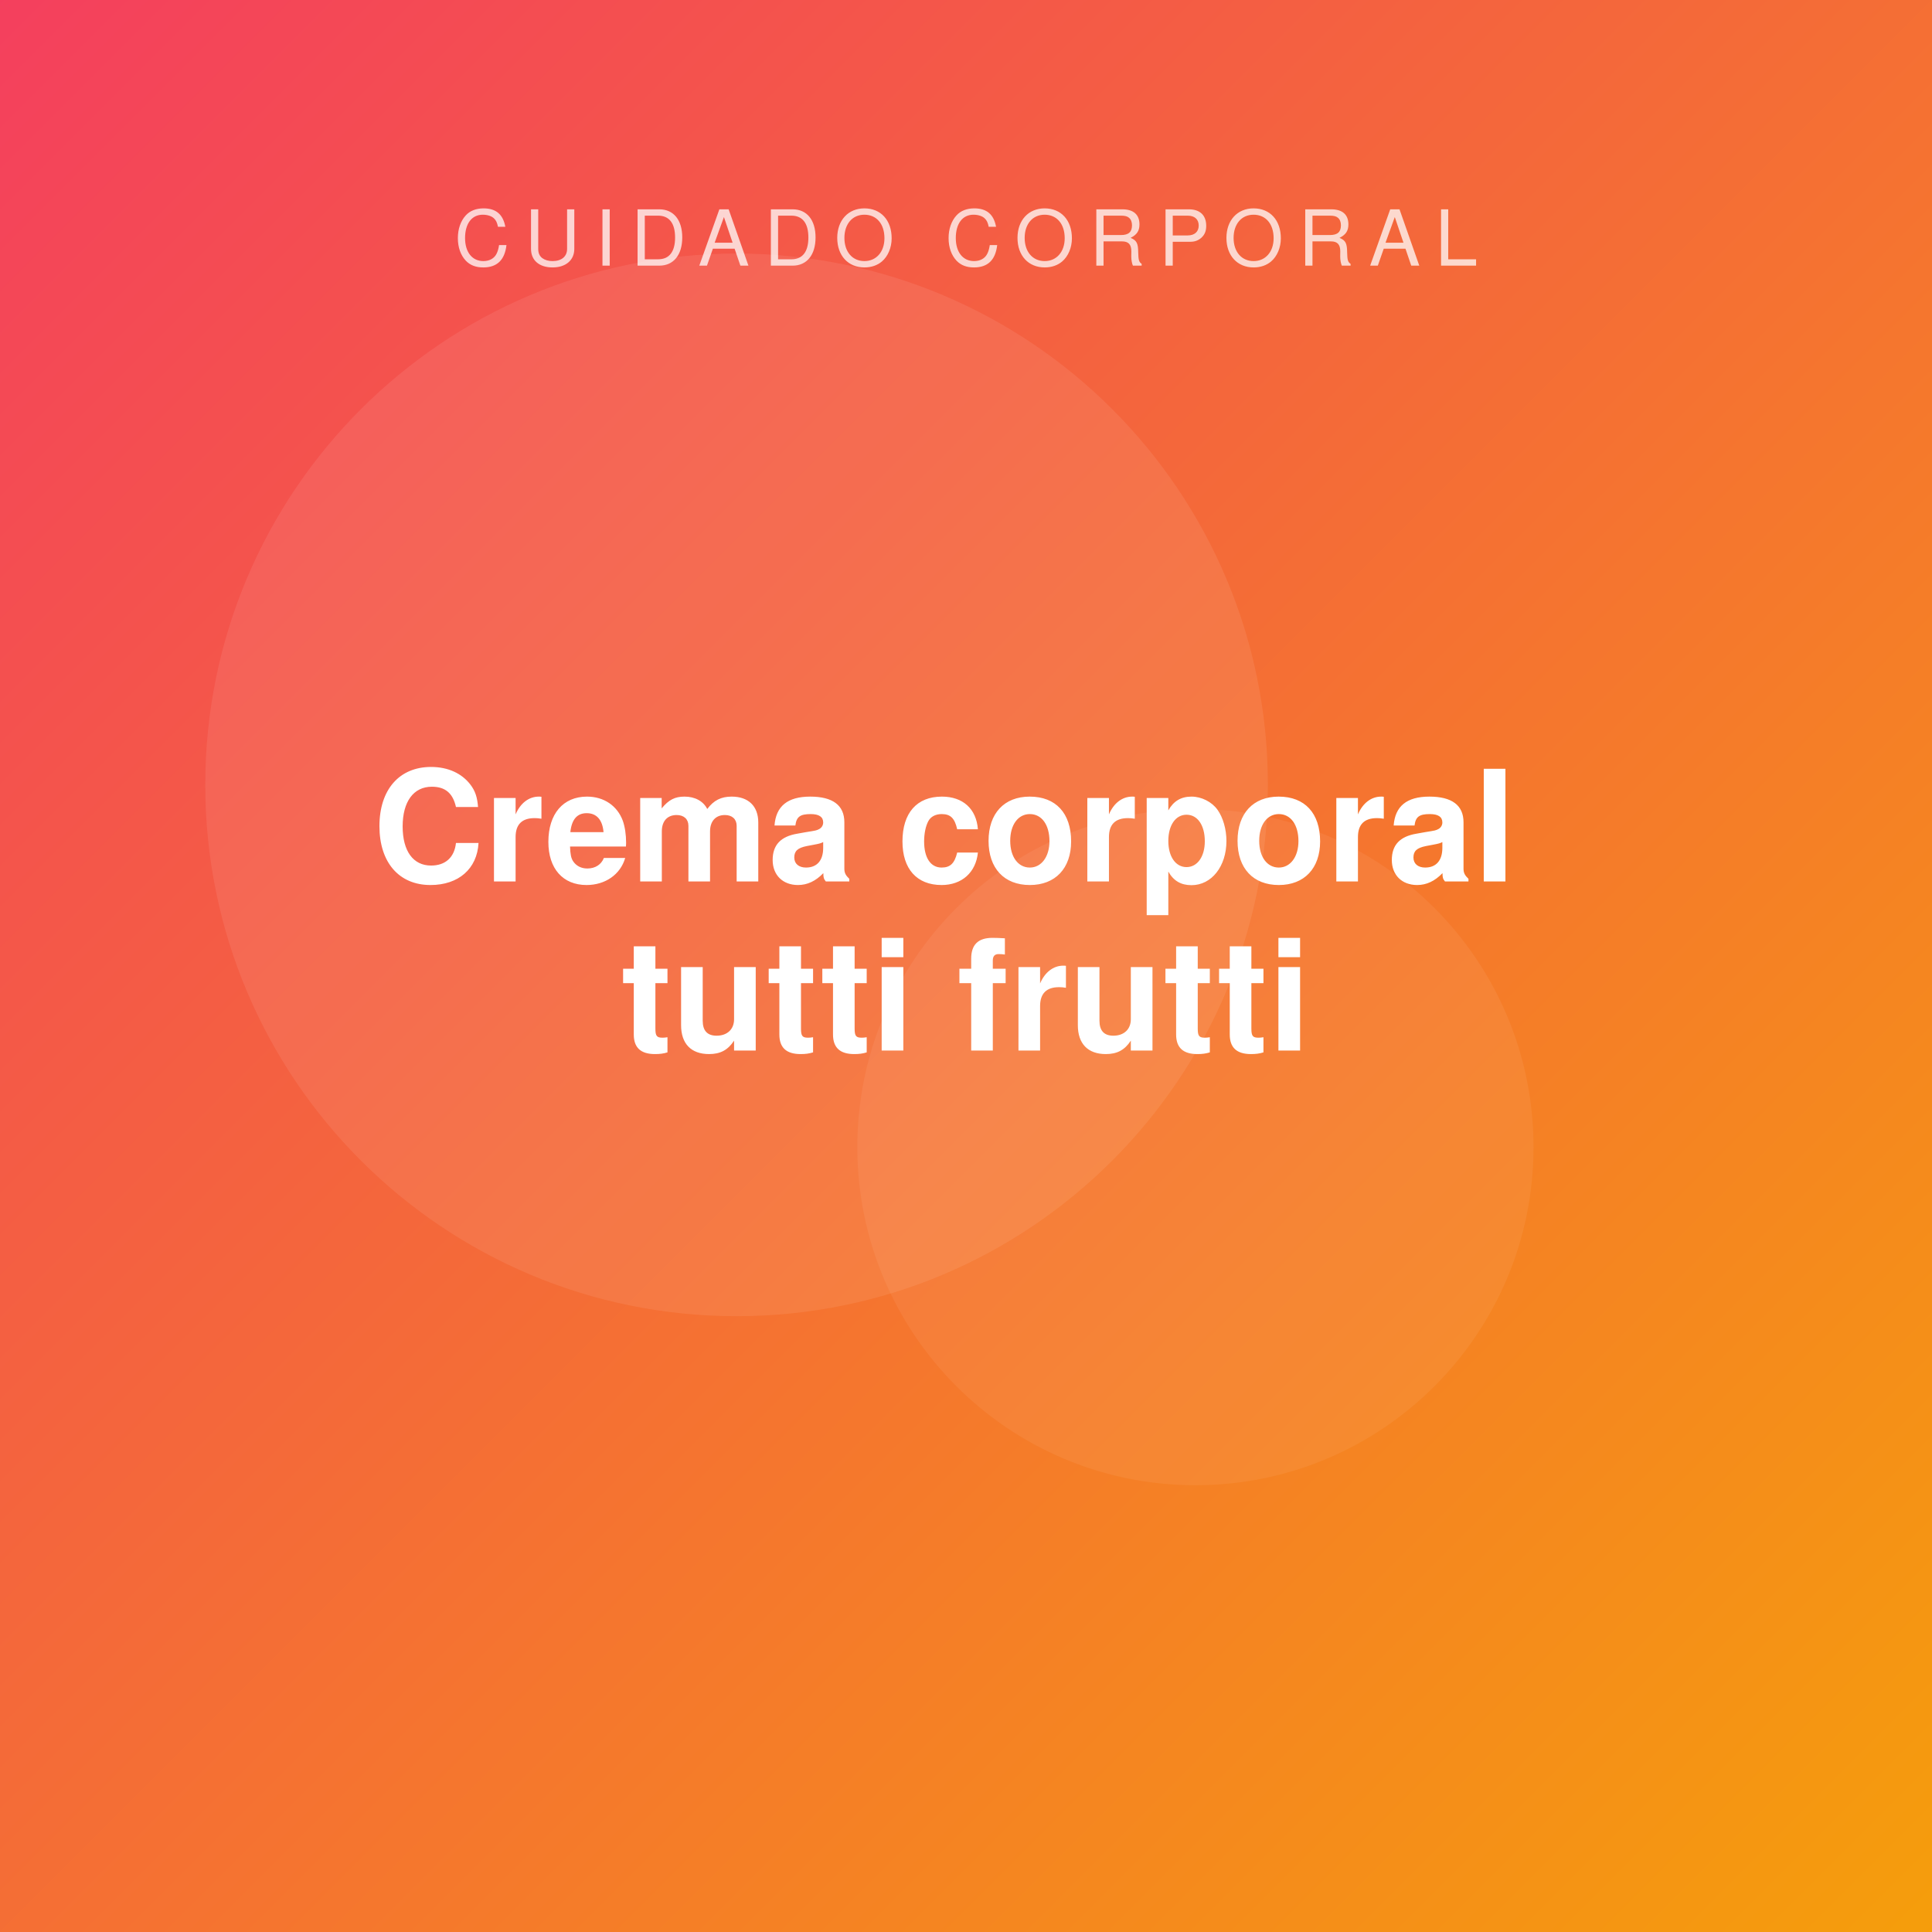
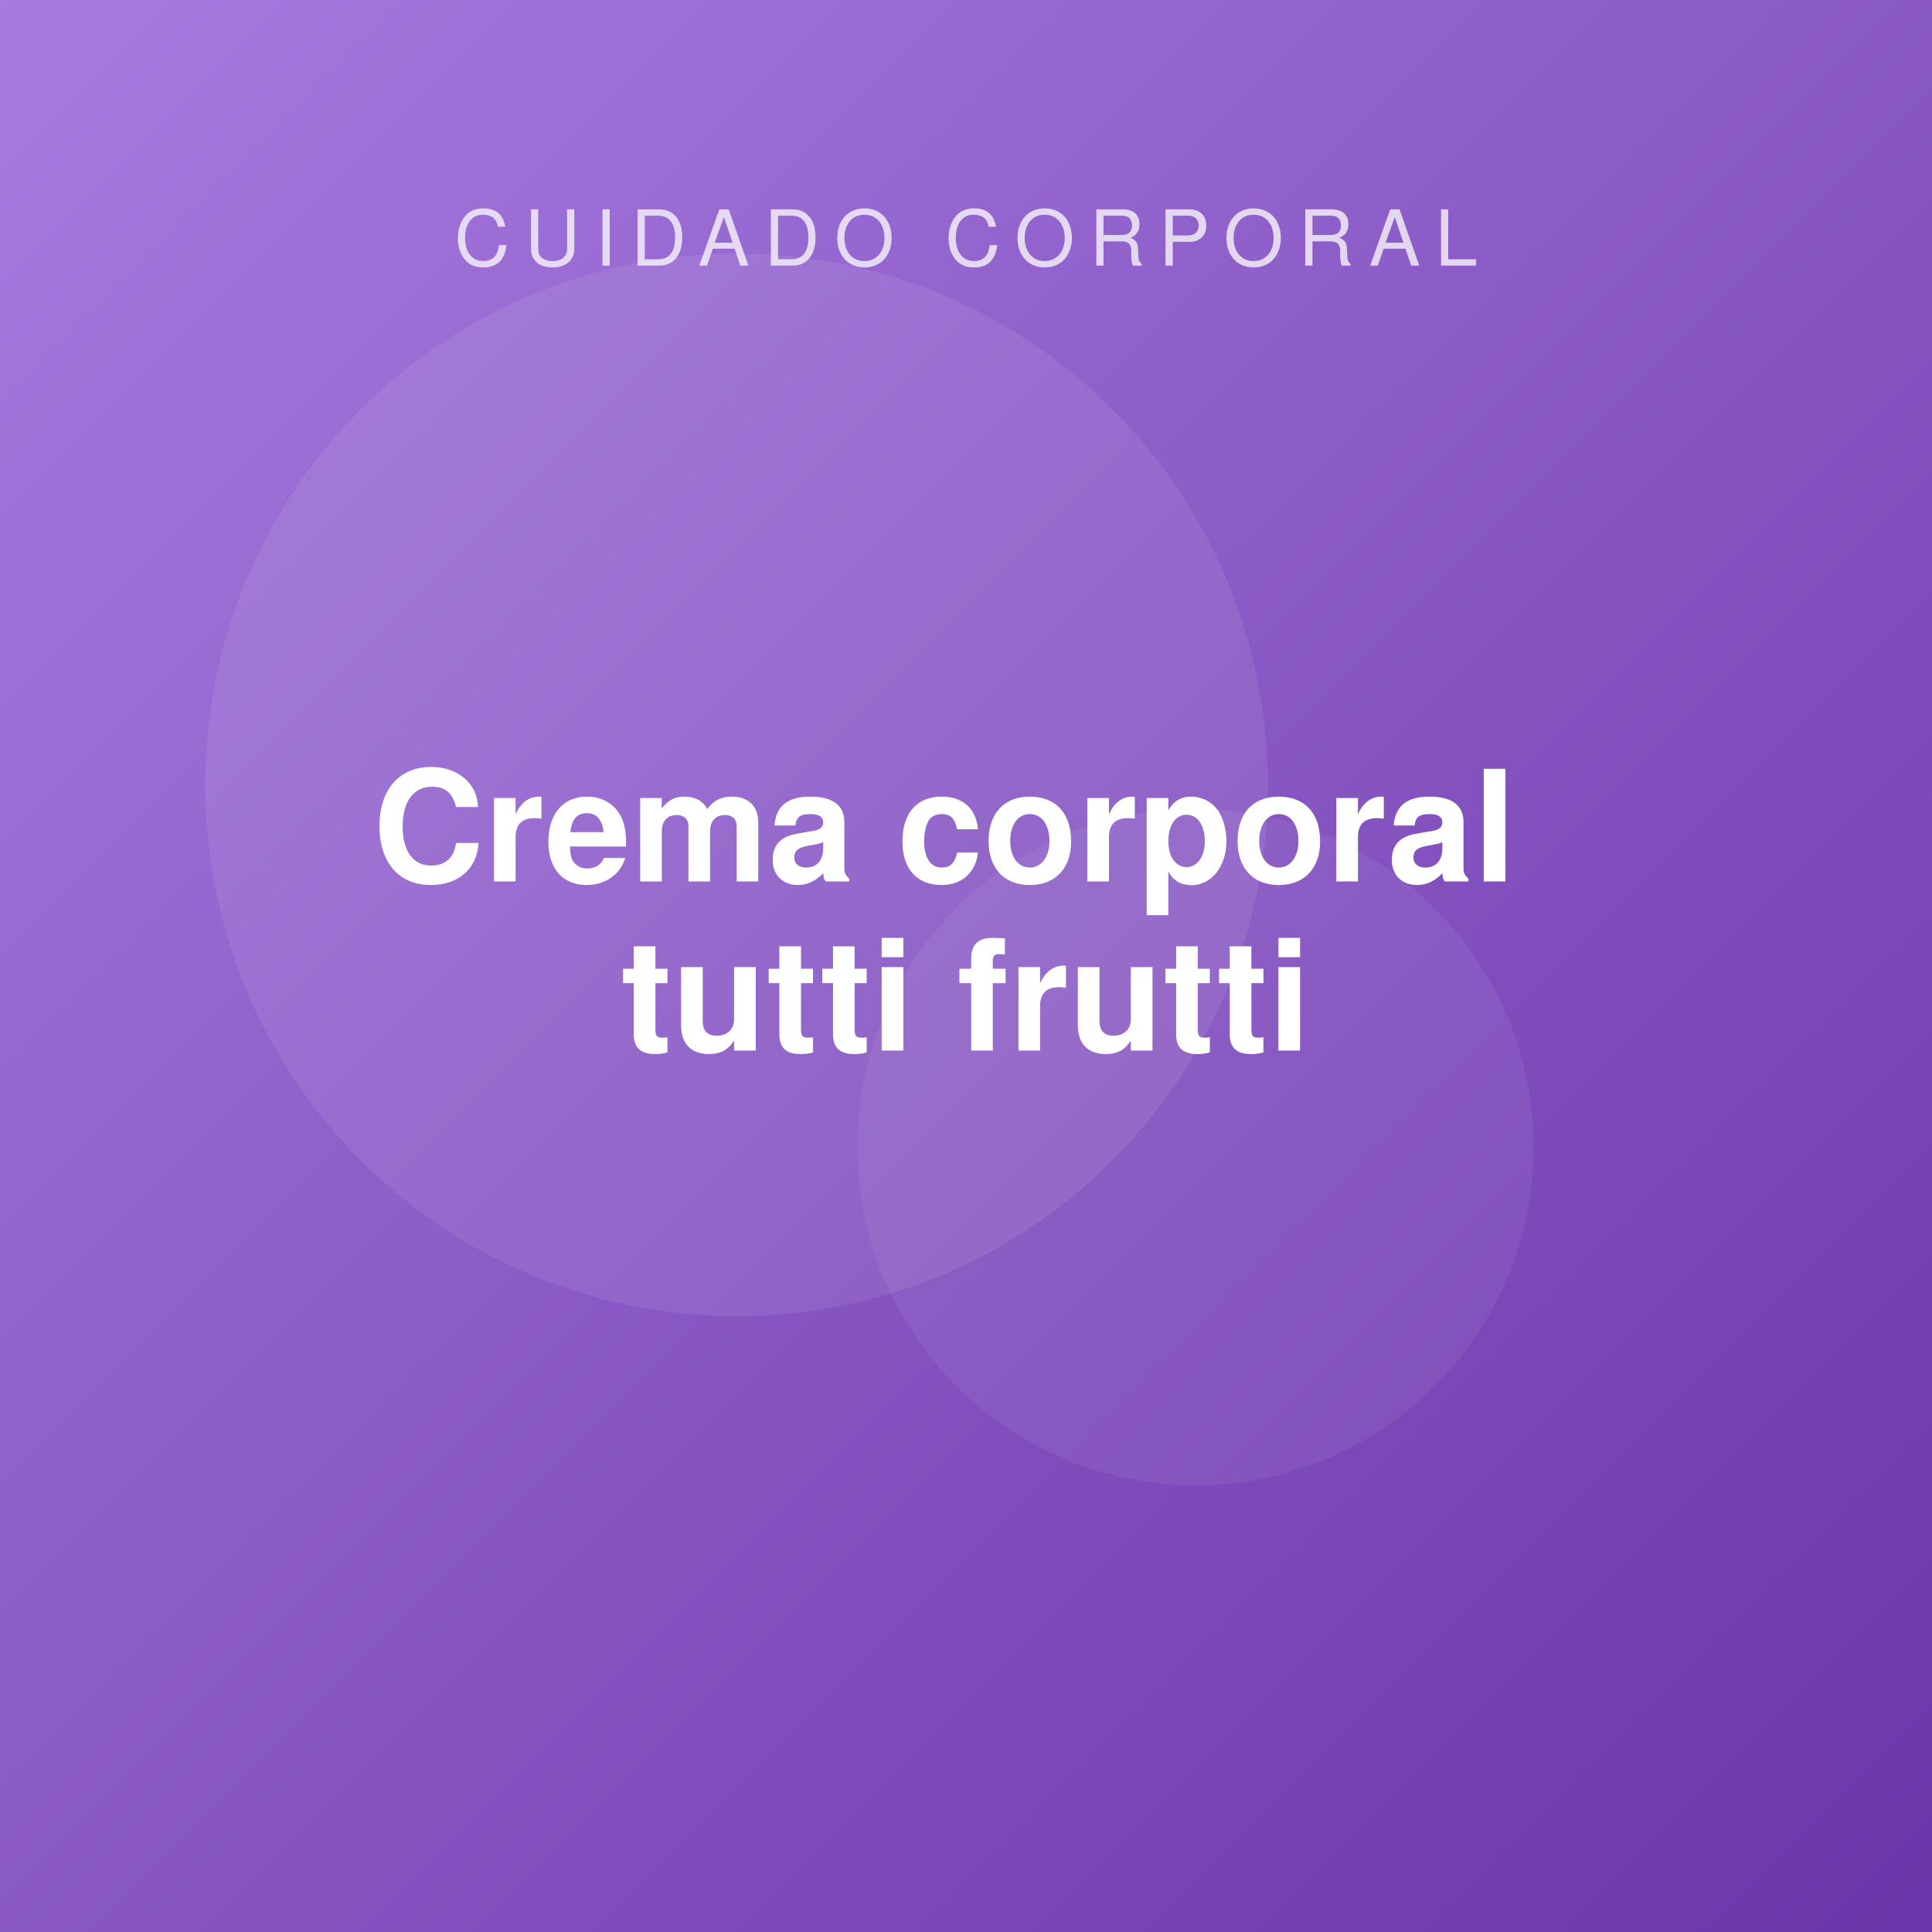
<svg xmlns="http://www.w3.org/2000/svg" width="800" height="800" viewBox="0 0 800 800">
  <defs>
    <linearGradient id="g" x1="0" y1="0" x2="1" y2="1">
-       <stop offset="0" stop-color="#f43f5e" />
-       <stop offset="1" stop-color="#f59e0b" />
+       <stop offset="0" stop-color="#a77be0" />
+       <stop offset="1" stop-color="#6a35a8" />
    </linearGradient>
  </defs>
  <rect width="800" height="800" fill="url(#g)" />
  <circle cx="305" cy="325" r="220" fill="#fff" opacity="0.08" />
  <circle cx="495" cy="475" r="140" fill="#fff" opacity="0.06" />
  <text x="400" y="110" text-anchor="middle" font-family="Helvetica, Arial, sans-serif" font-size="32" letter-spacing="6" fill="#fff" opacity="0.75">CUIDADO CORPORAL</text>
  <text text-anchor="middle" font-family="Helvetica, Arial, sans-serif" font-weight="700" font-size="64" fill="#fff">
    <tspan x="400" y="365">Crema corporal</tspan>
    <tspan x="400" y="435">tutti frutti</tspan>
  </text>
</svg>
